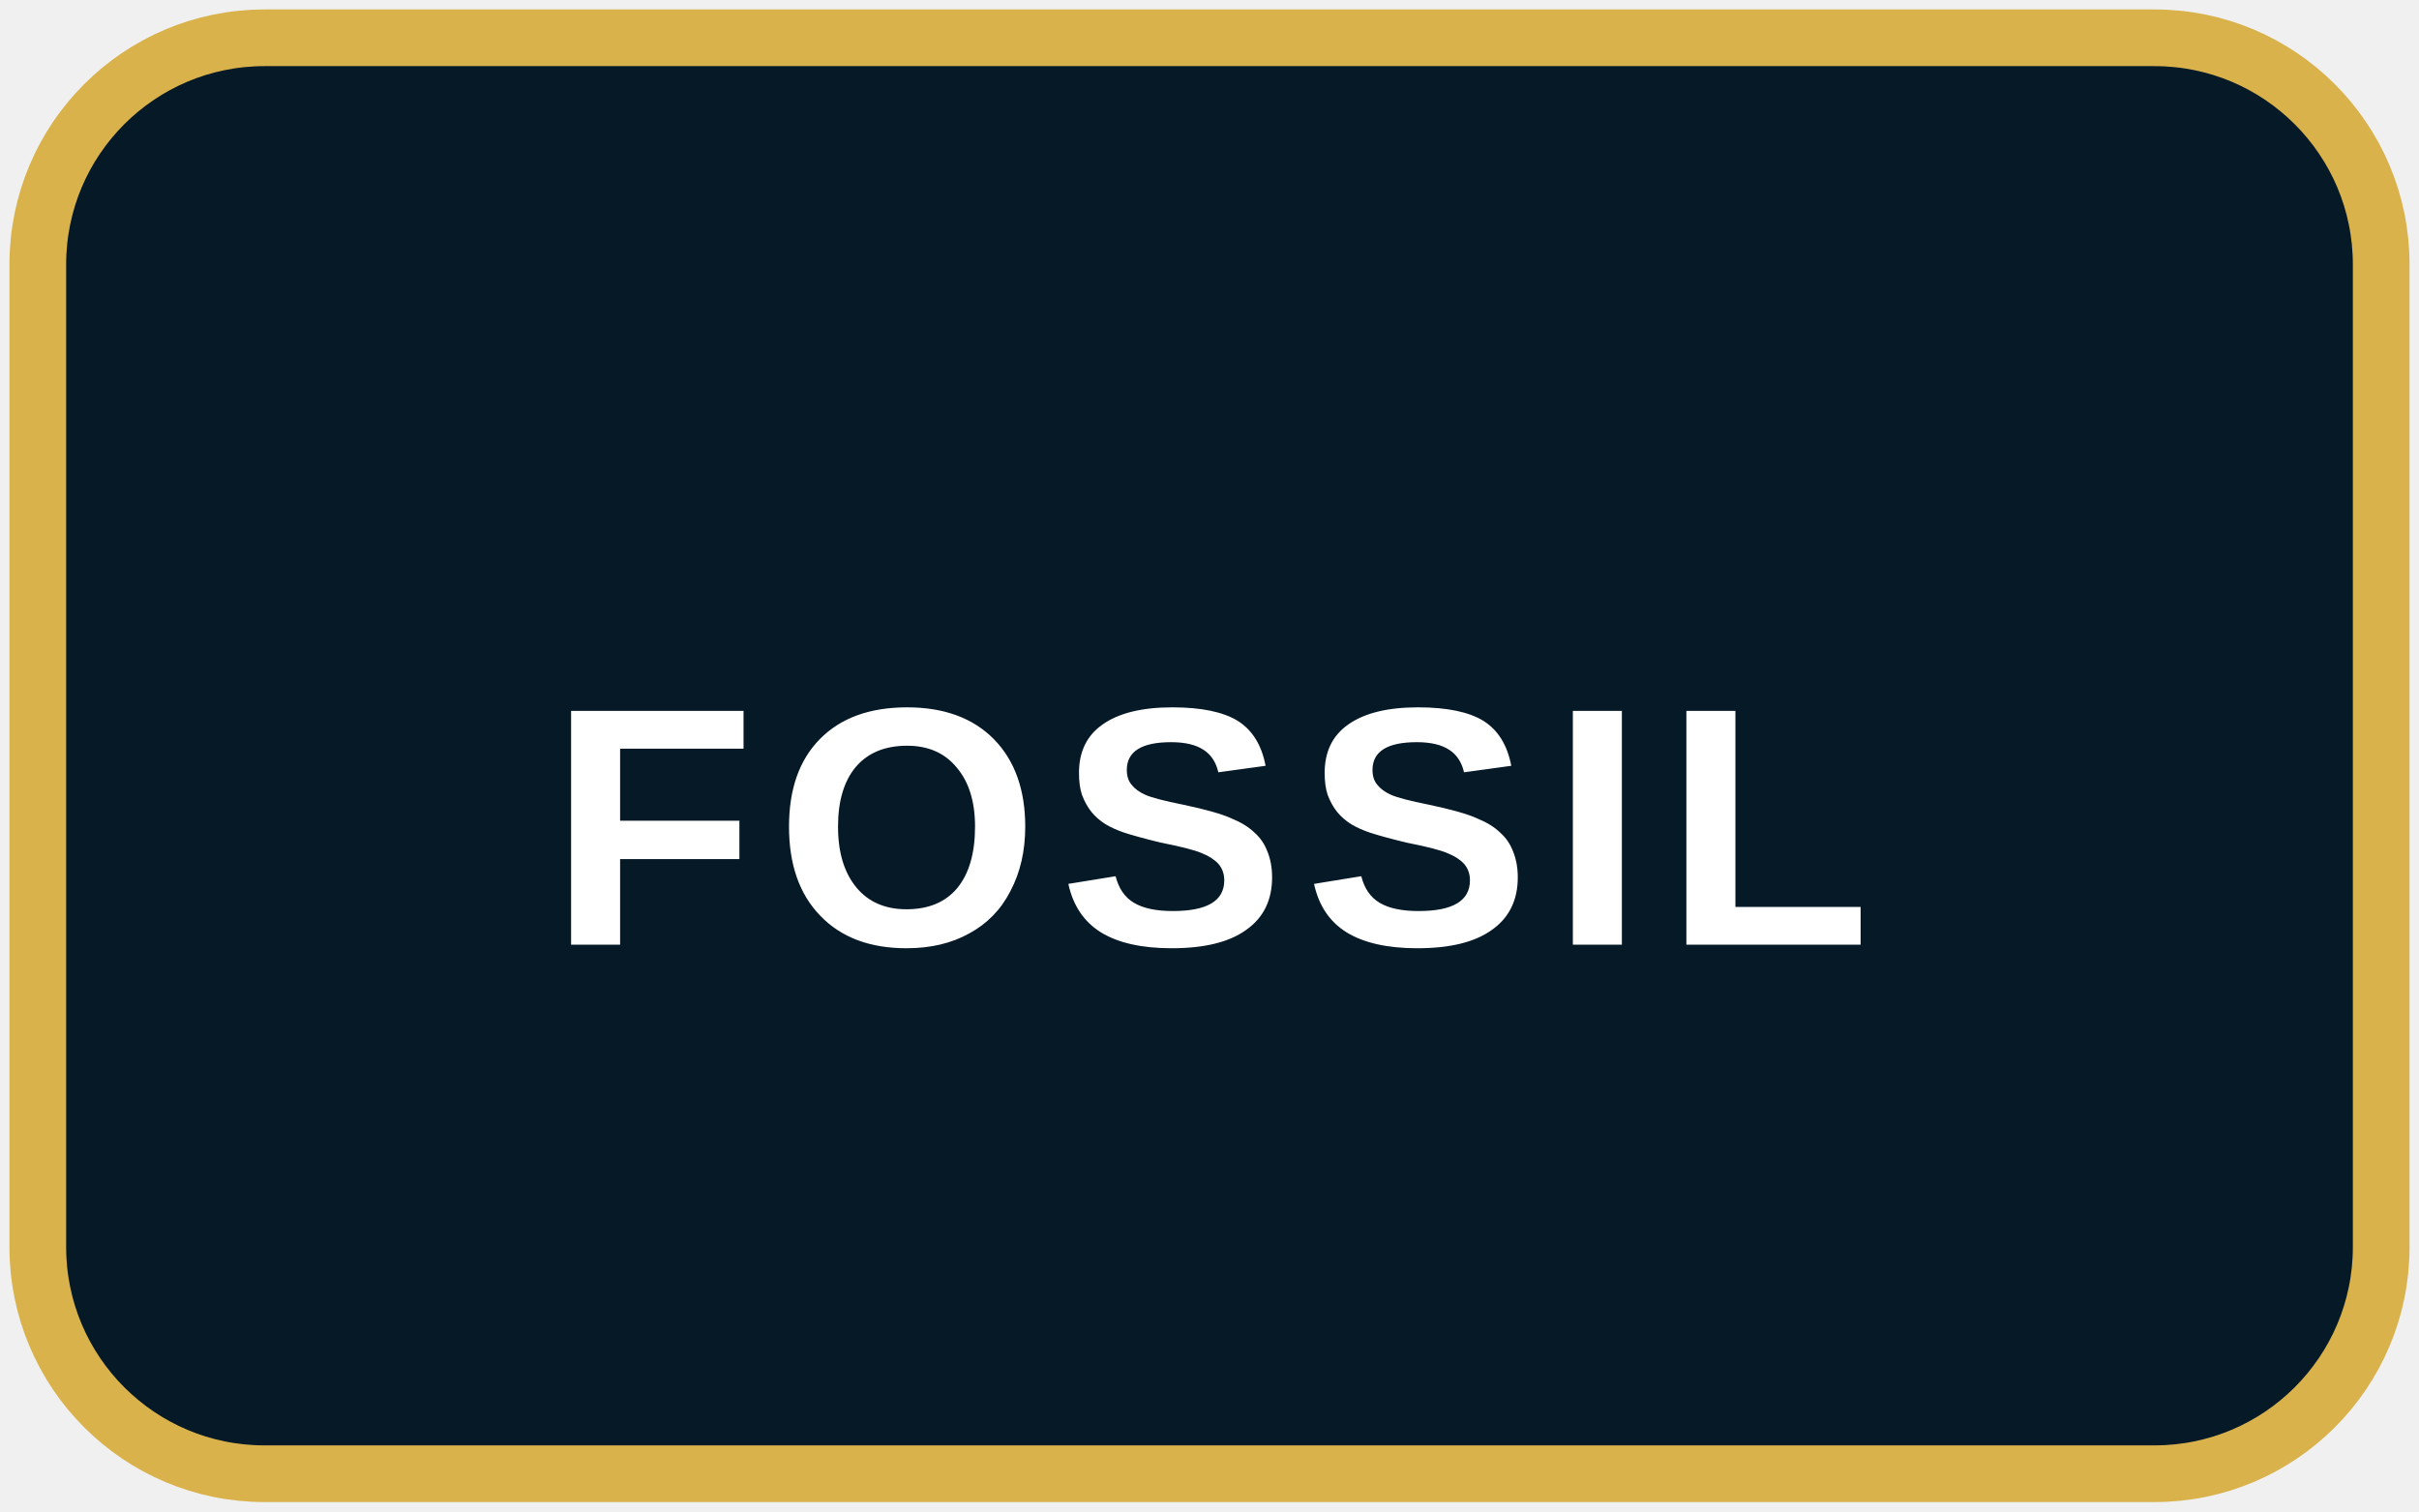
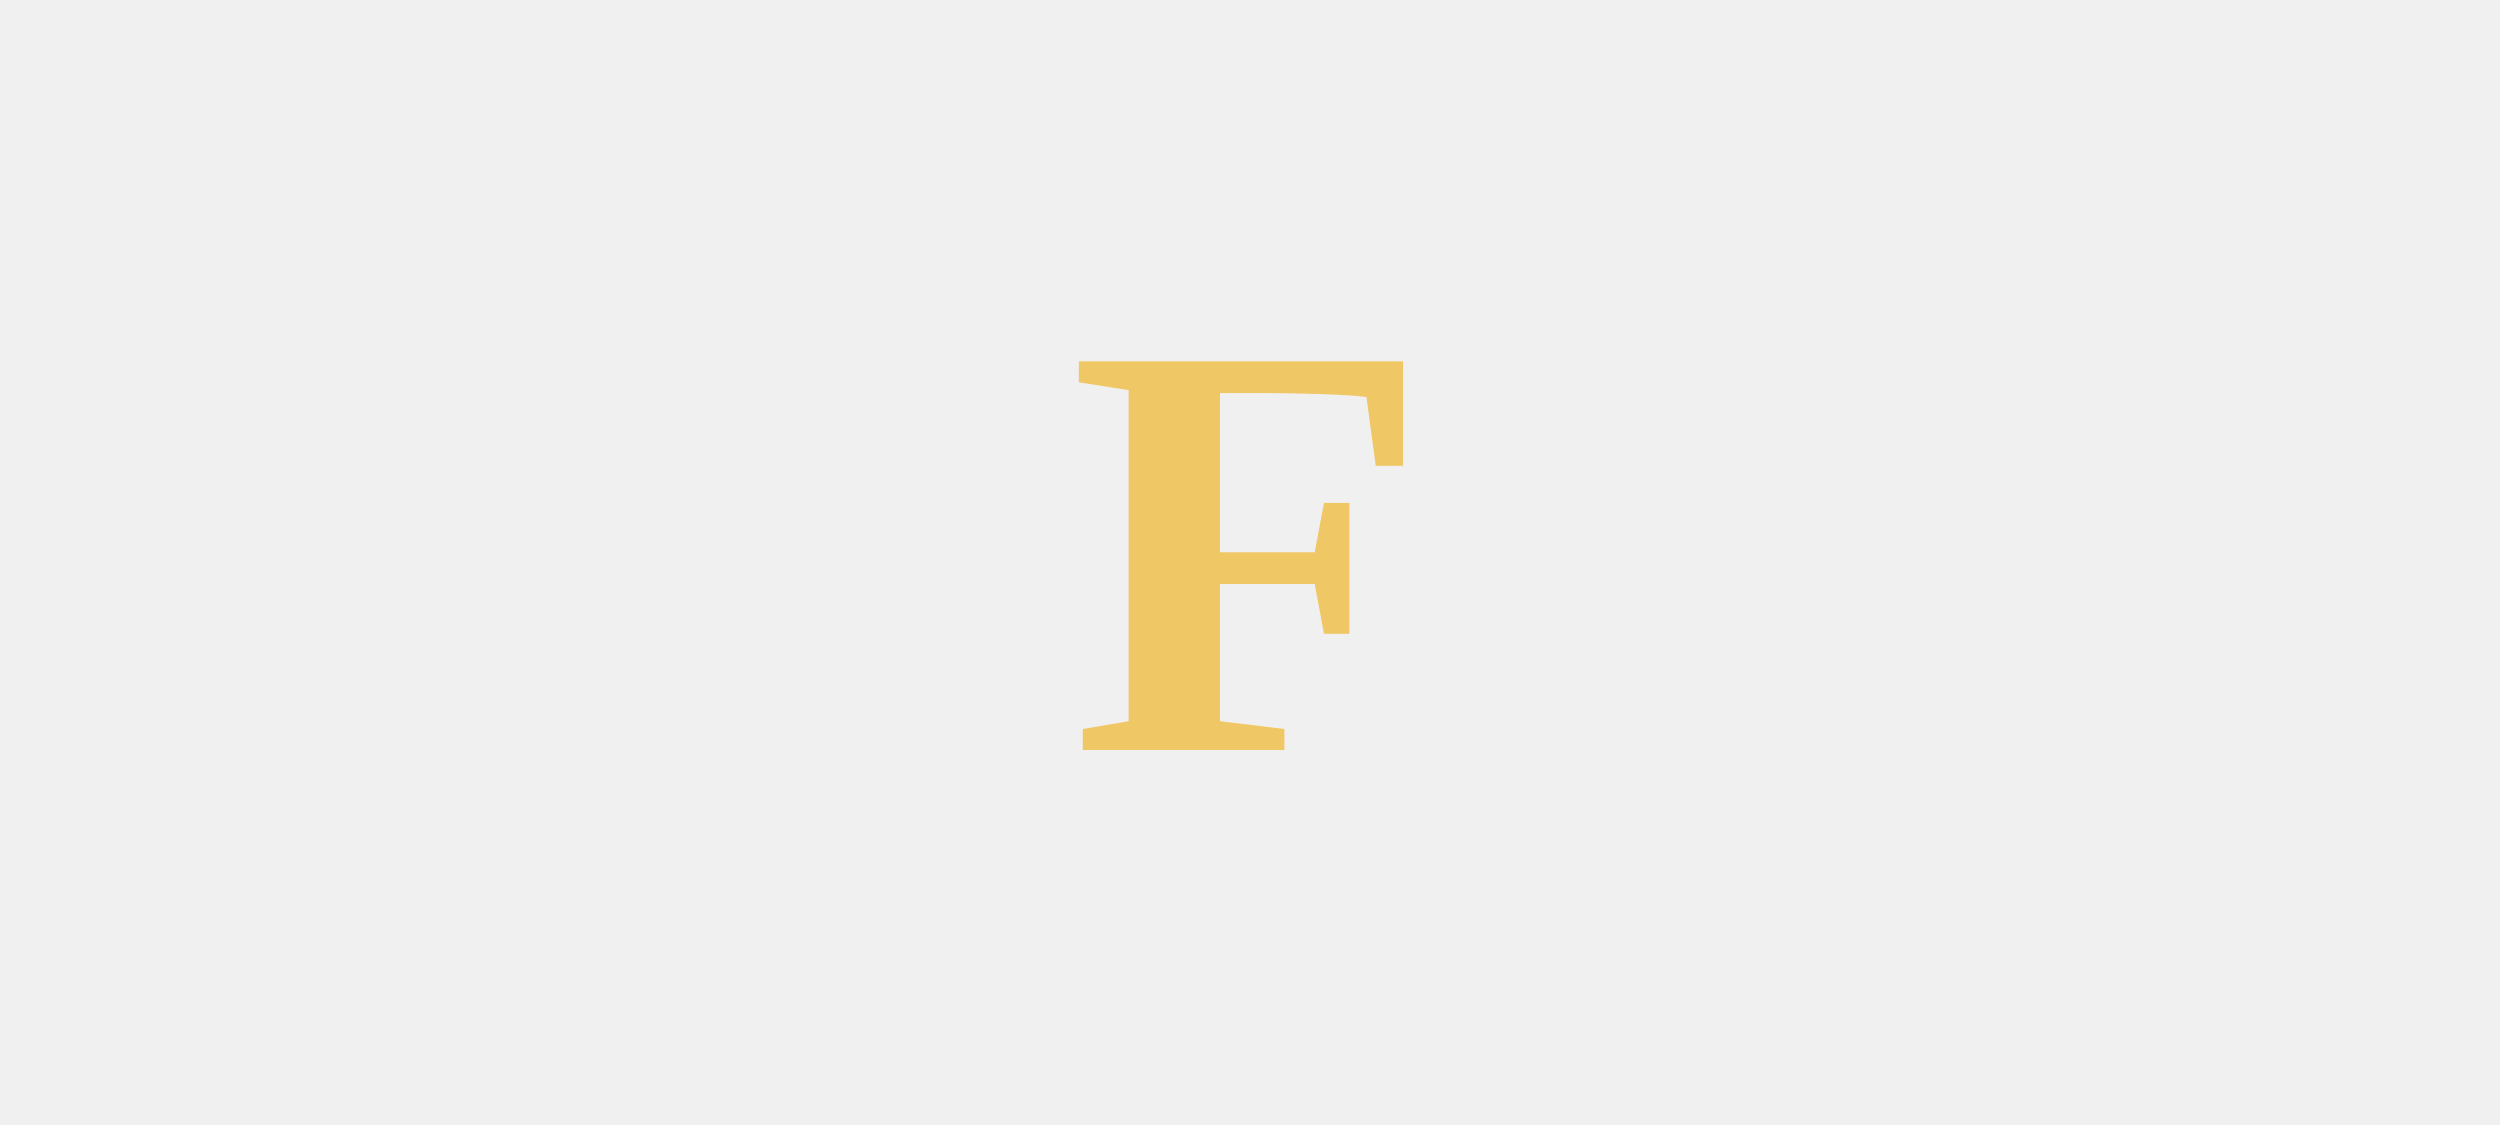
- <svg xmlns="http://www.w3.org/2000/svg" viewBox="0 0 64 40" role="img" aria-label="FOSSIL">
-   <rect x="1" y="1" width="62" height="38" rx="6" fill="#061927" stroke="#d9b24c" stroke-width="1.5" />
-   <text x="32" y="25" text-anchor="middle" fill="#fff" font-family="Arial,Helvetica,sans-serif" font-size="9" font-weight="700" letter-spacing="0.5">FOSSIL</text>
+ <svg xmlns="http://www.w3.org/2000/svg" viewBox="0 0 80 36" role="img" aria-label="fossil">
+   <text x="40" y="24" text-anchor="middle" fill="#f0c765" font-family="Georgia, Times New Roman, serif" font-size="19" font-weight="700" letter-spacing="1">F</text>
</svg>
